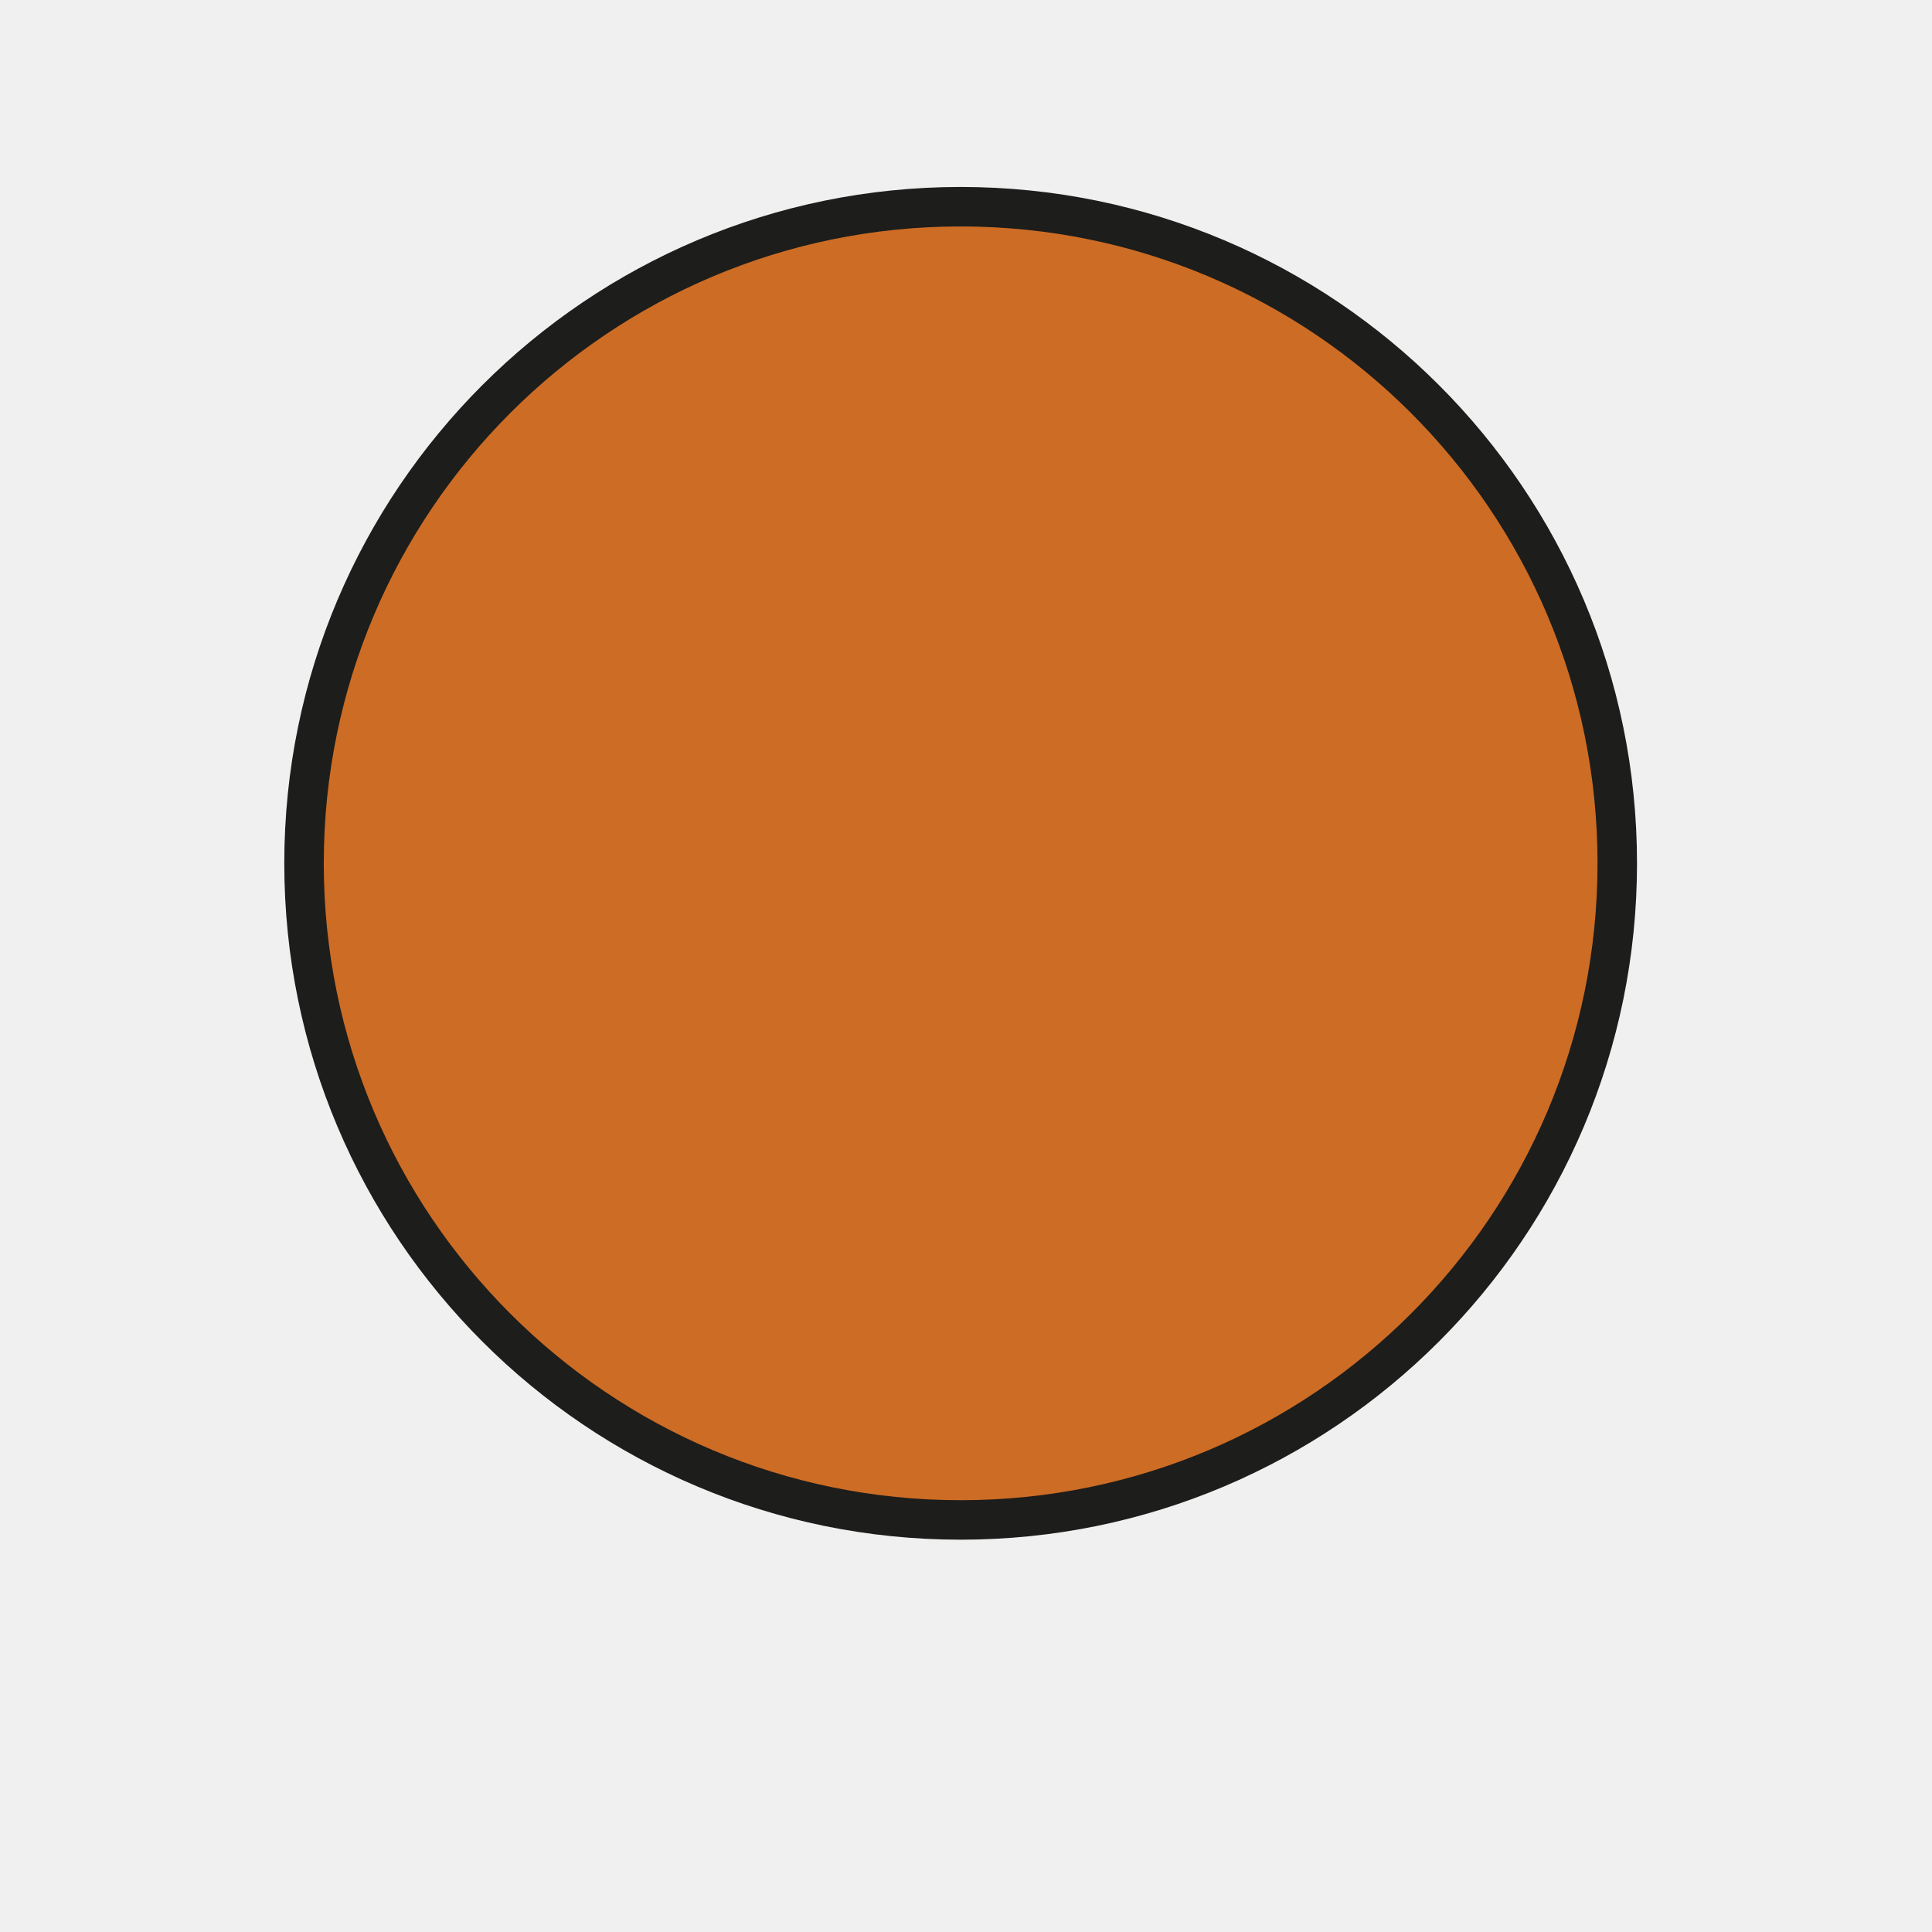
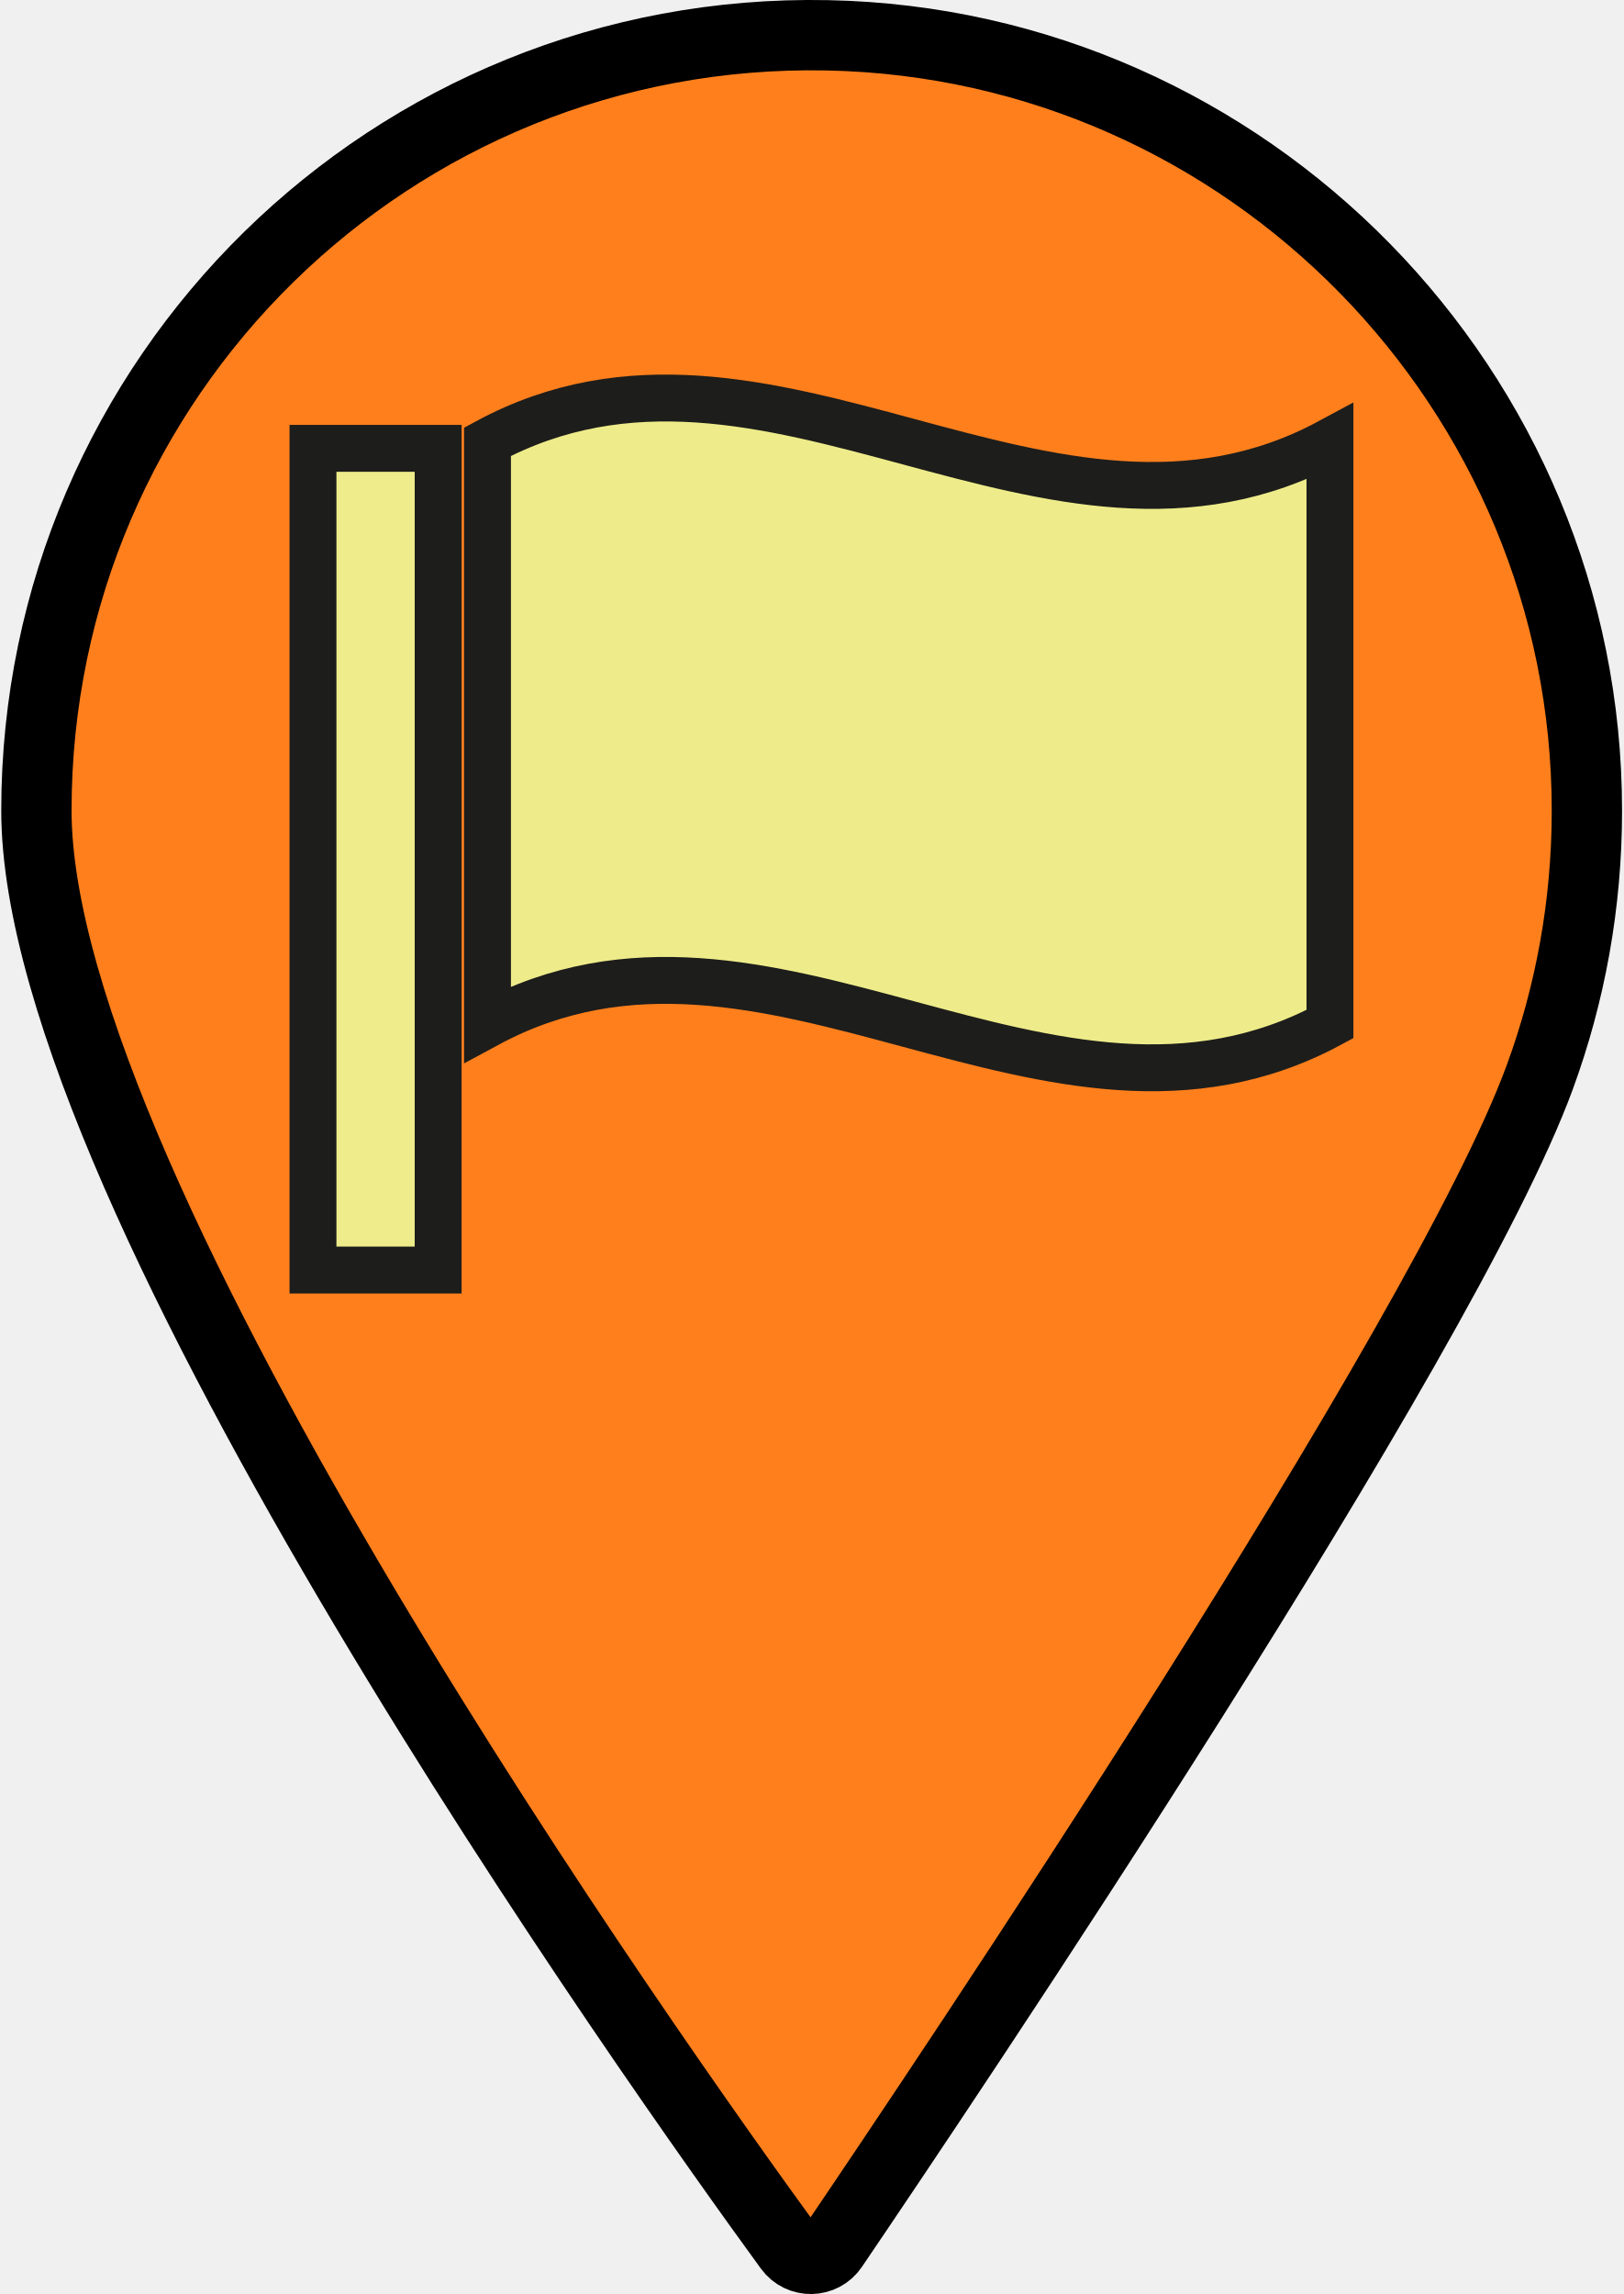
- <svg xmlns="http://www.w3.org/2000/svg" height="64" viewBox="0 0 345.75 489.31" width="64" version="1.1" id="svg1">
-   <defs id="defs1" />
-   <circle cx="171.52" cy="218.65" fill="#3cd475" r="166.3" stroke="#1d1d1b" stroke-miterlimit="10" stroke-width="10" id="circle1" style="fill:#cd6c25;fill-opacity:1" />
+ <svg xmlns="http://www.w3.org/2000/svg" height="45.5" viewBox="0 0 345.75 489.31" width="32.2" version="1.1" id="svg5">
+   <defs id="defs5" />
+   <path d="m338.25 172.94c0 19.96-3.55 39.09-10.04 56.8-20.63 56.33-127.49 215.19-150.83 249.59-2.2 3.24-6.95 3.33-9.26.16-27.06-37.13-160.62-224.53-160.62-306.61 0-92.46 75.87-167.2 168.75-165.35 89.71 1.79 162.04 75.67 162 165.41z" fill="#5db670" stroke="#000" stroke-miterlimit="10" stroke-width="15" id="path1" style="fill:#fe7f1c;fill-opacity:1" />
+   <path d="m66.5 95.63h26.7v175.27h-26.7z" fill="#fff" stroke="#1d1d1b" stroke-miterlimit="10" stroke-width="10" id="path2" style="fill:#eeec8b;fill-opacity:1" />
+   <path d="m283.44 218.44c-59.9 32.3-119.8-32.3-179.71 0v-124.22c59.9-32.3 119.8 32.3 179.71 0z" fill="#fff" id="path3" style="fill:#eeec8a;fill-opacity:1" />
+   <g stroke="#1d1d1b" stroke-miterlimit="10" stroke-width="10" id="g5">
+     <path d="m283.44 218.44c-59.9 32.3-119.8-32.3-179.71 0v-124.22c59.9-32.3 119.8 32.3 179.71 0z" fill="none" id="path4" />
+   </g>
</svg>
